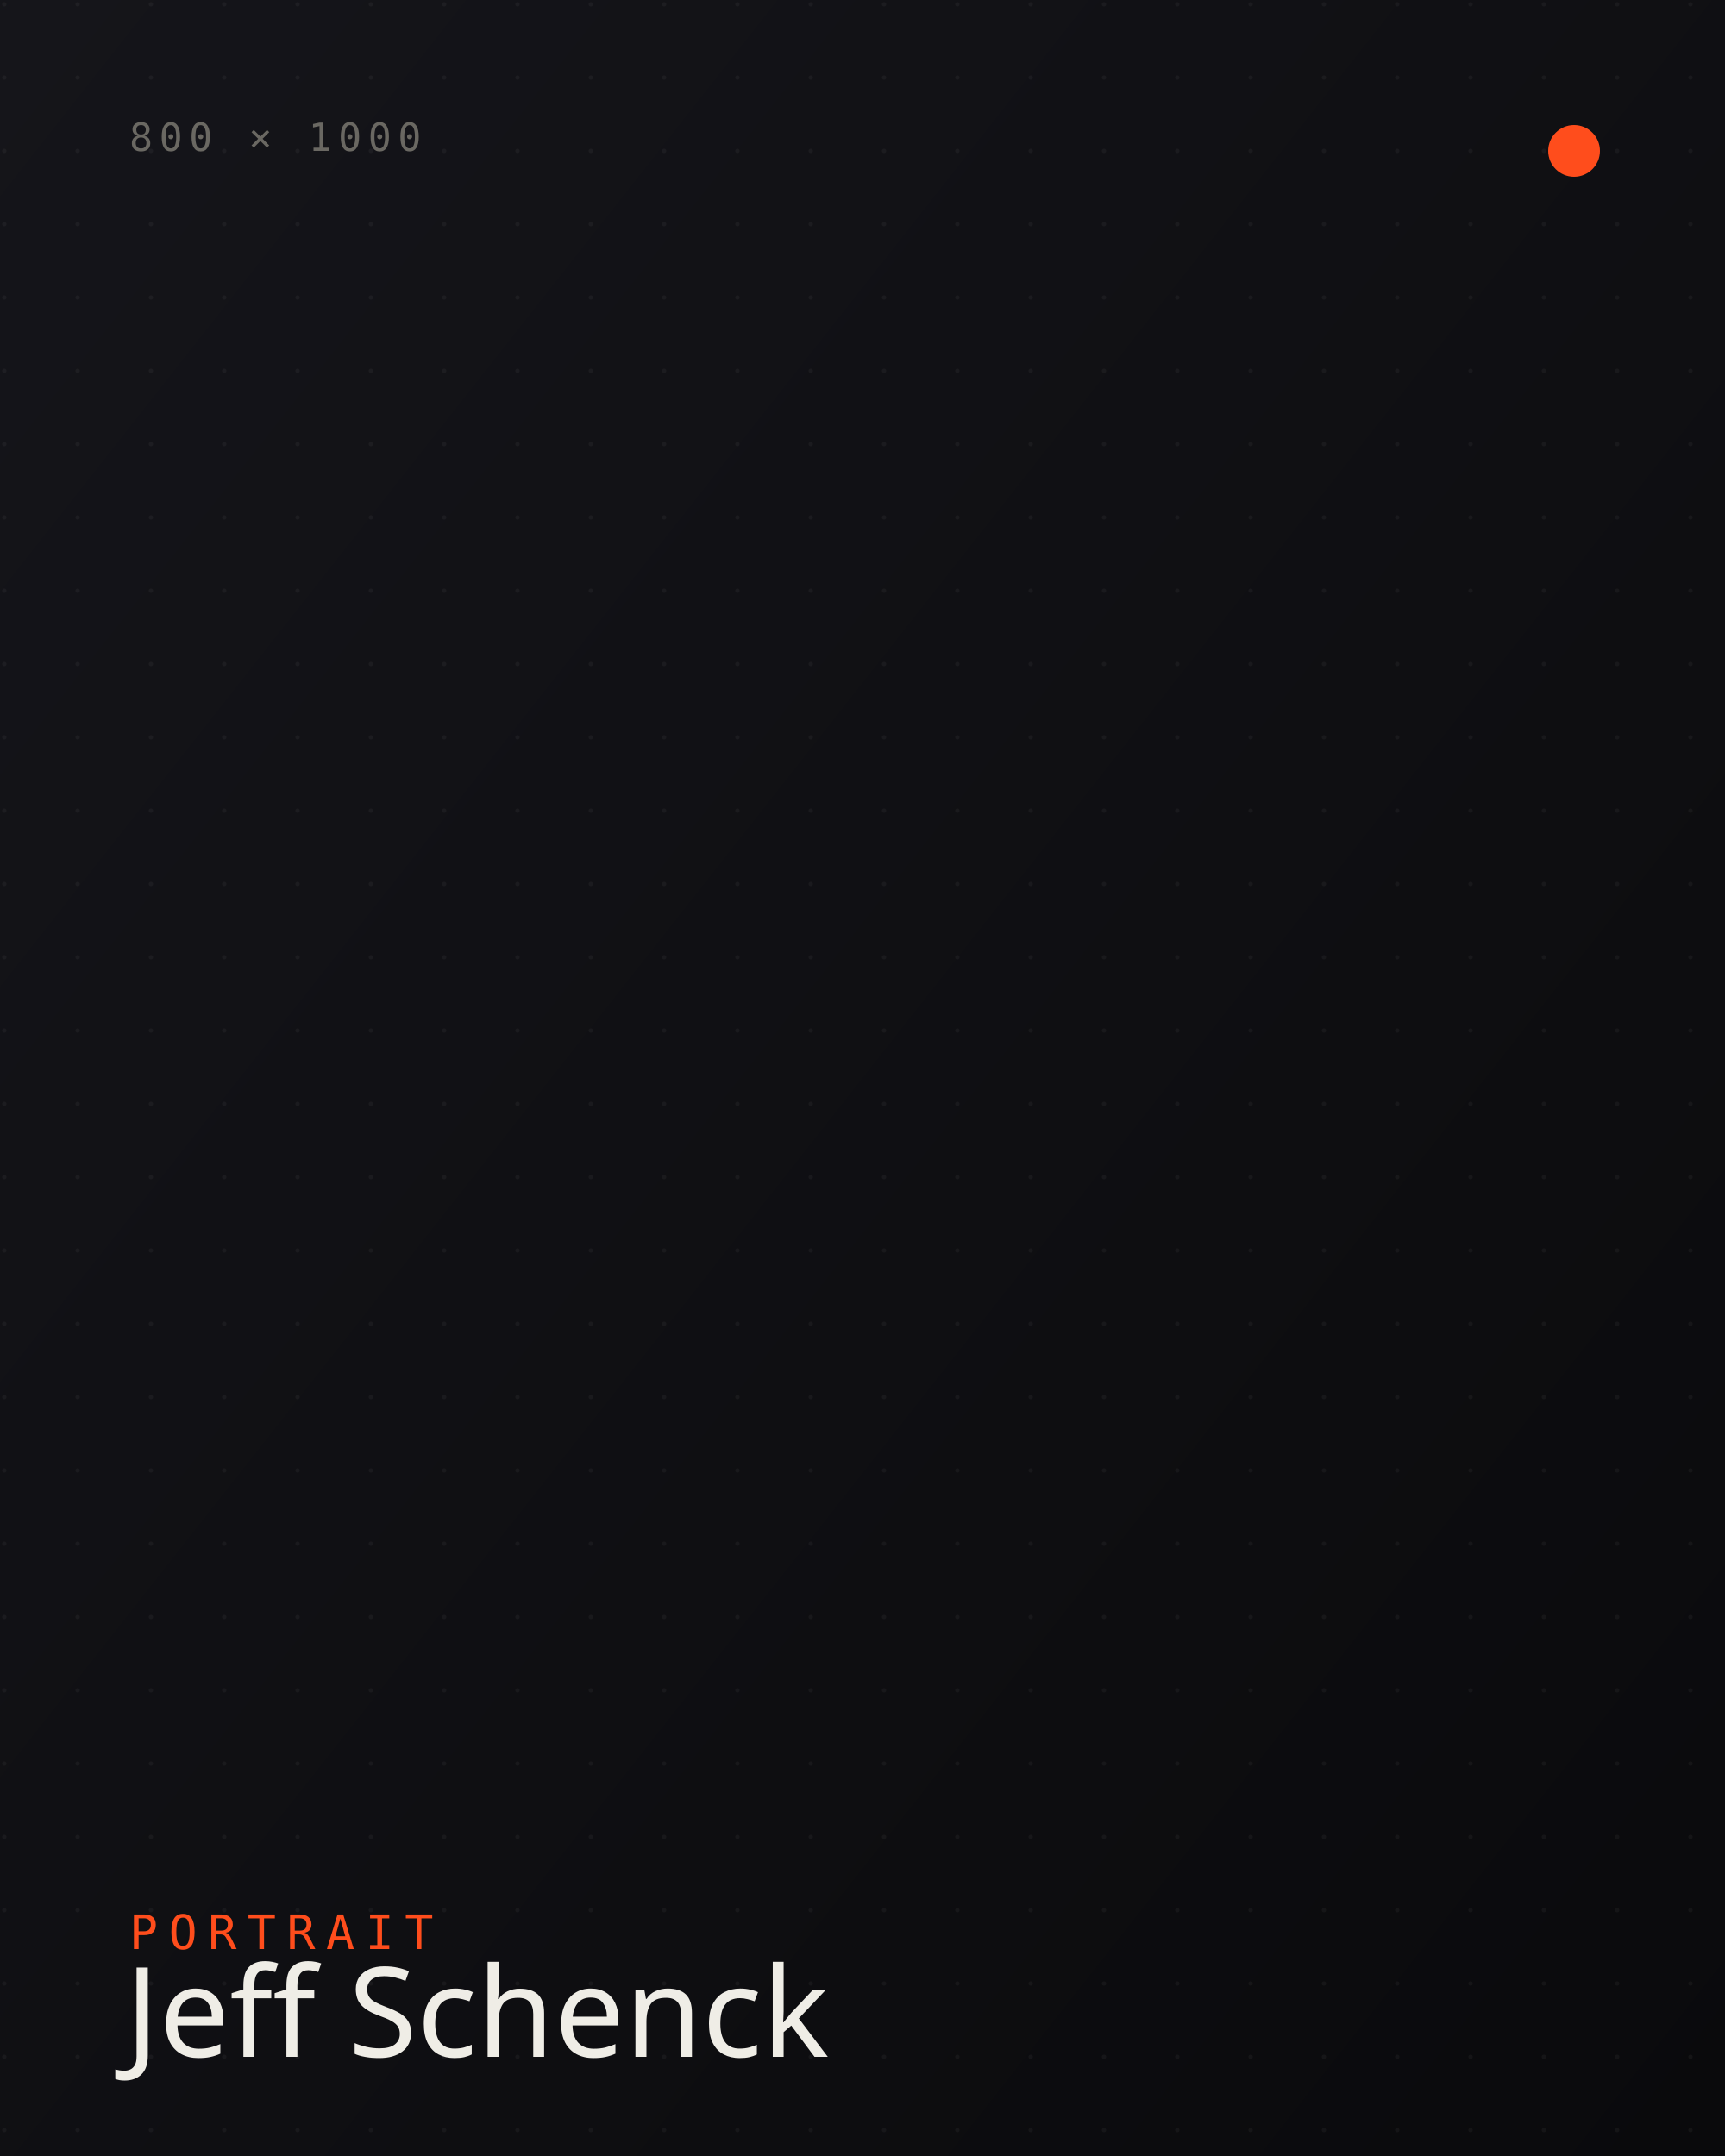
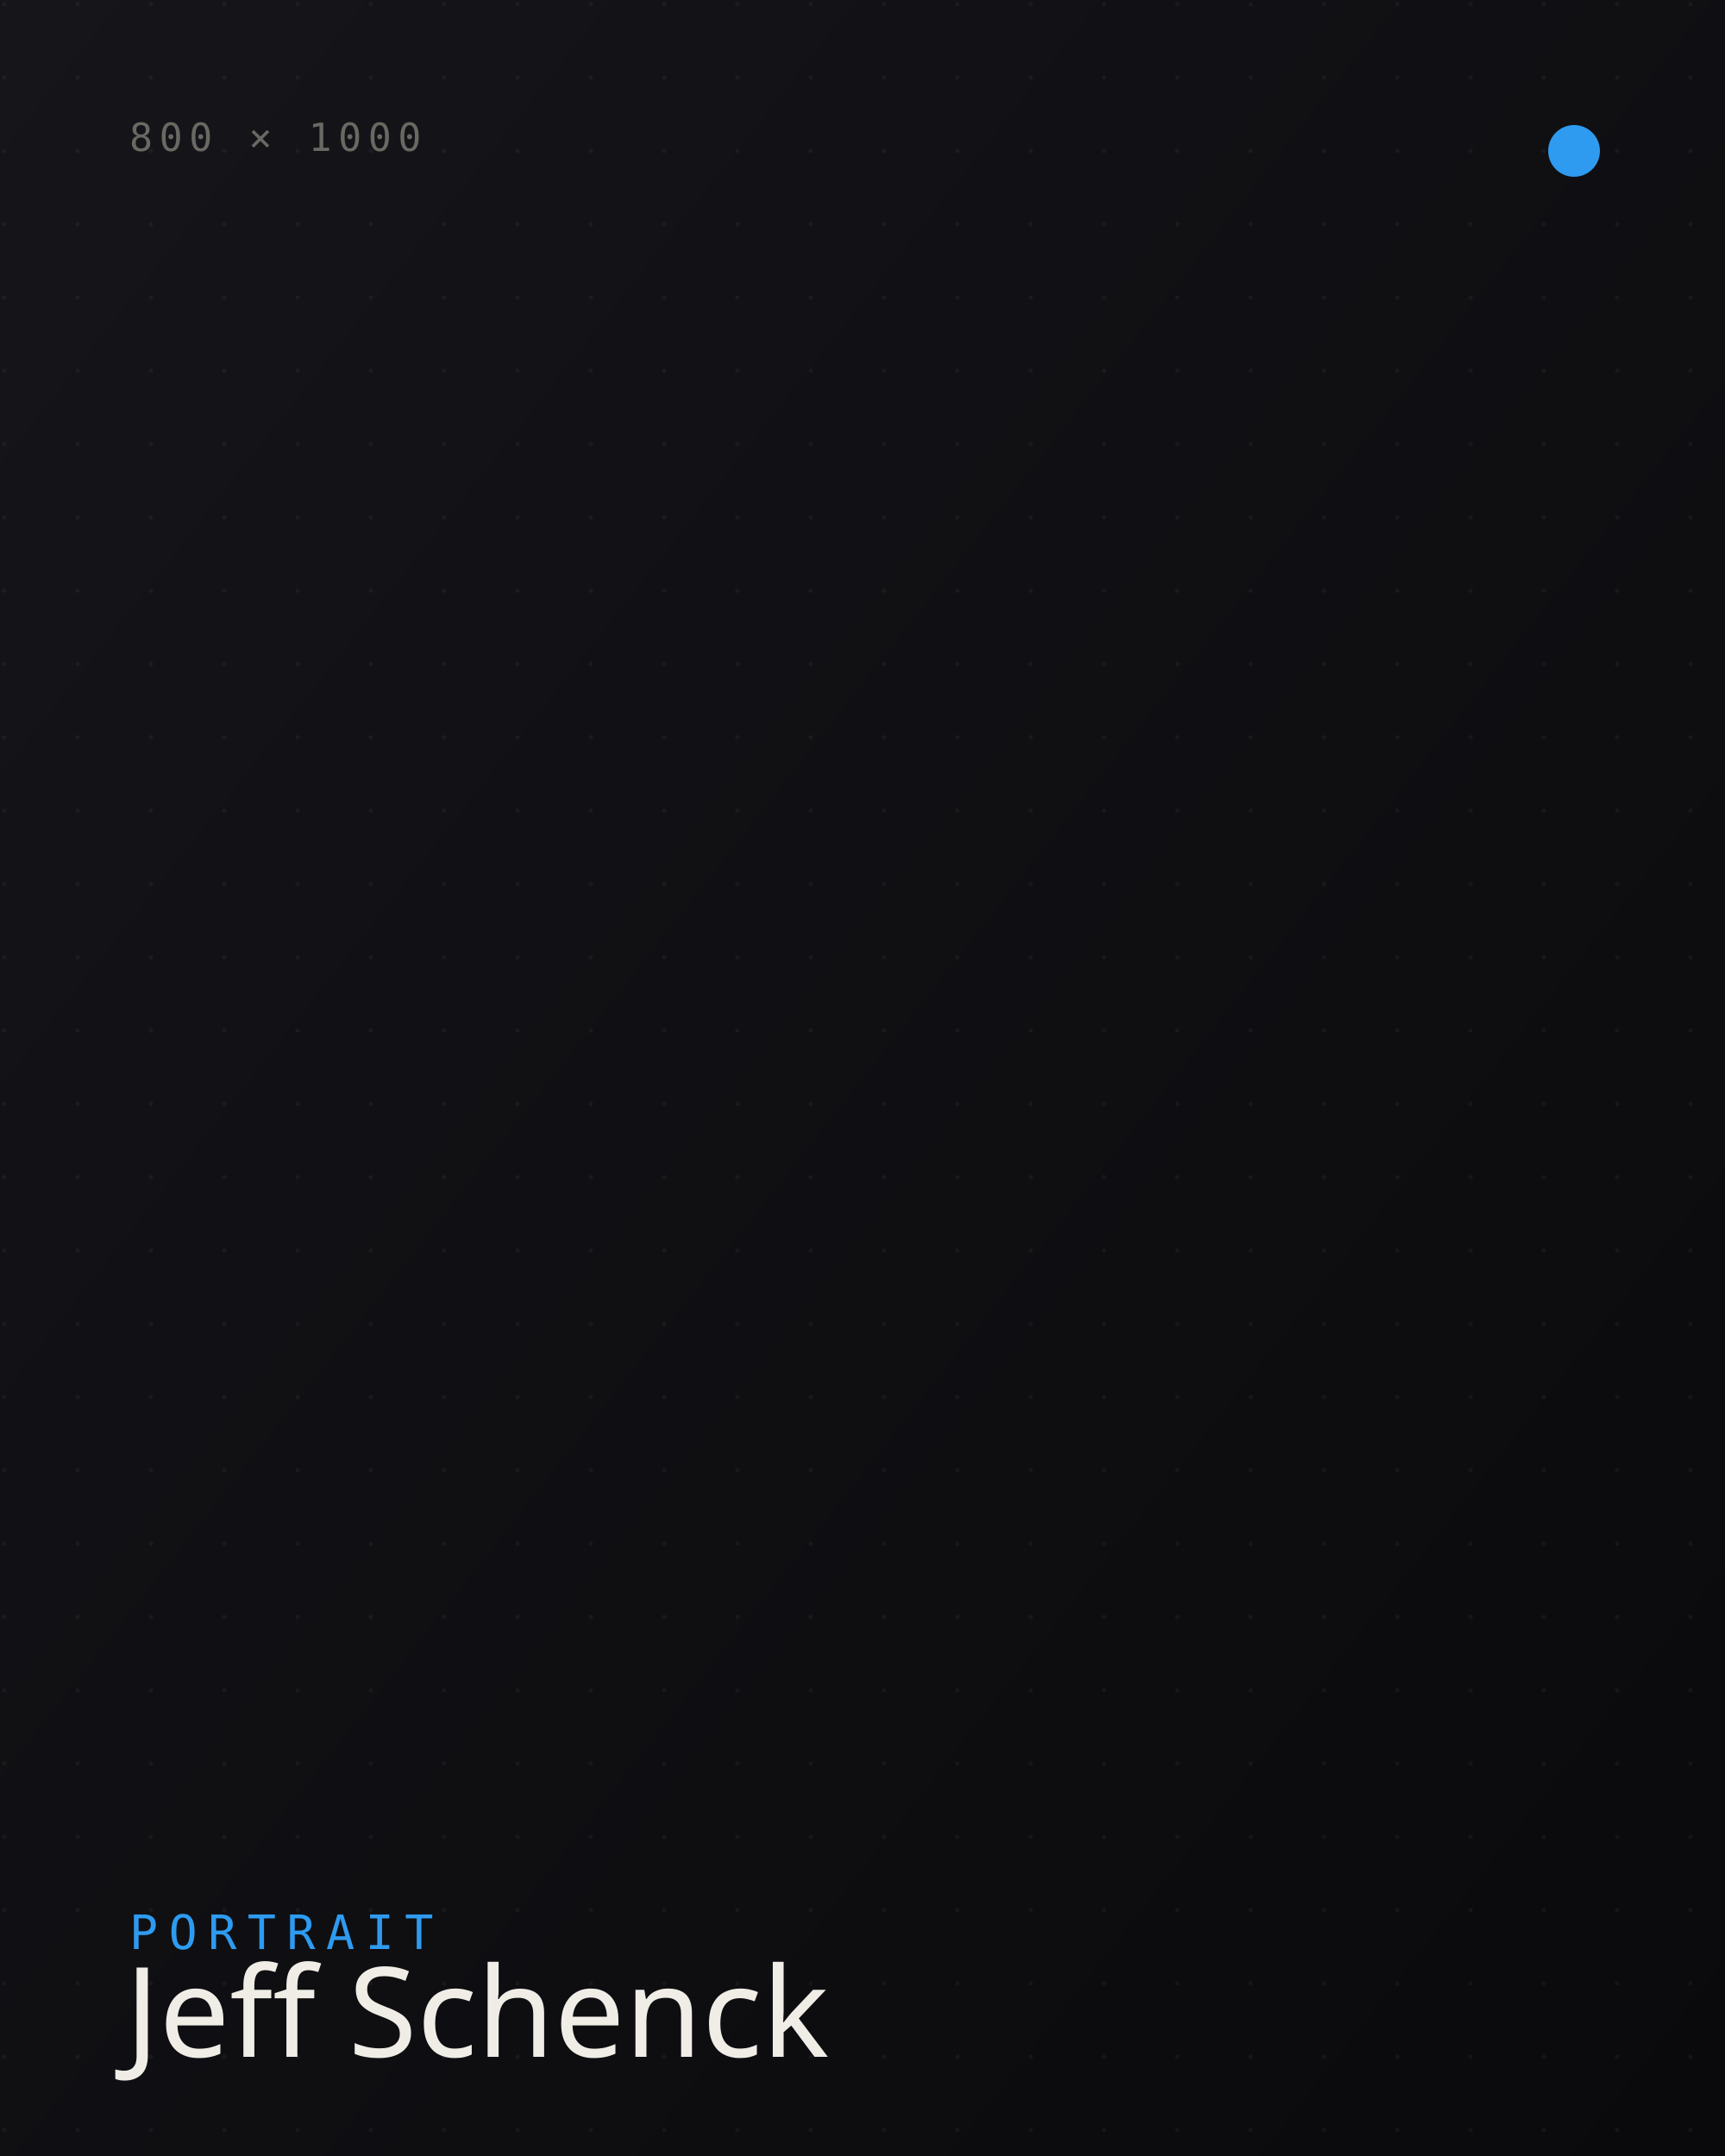
<svg xmlns="http://www.w3.org/2000/svg" viewBox="0 0 800 1000" preserveAspectRatio="xMidYMid slice" role="img" aria-label="Jeff Schenck placeholder">
  <defs>
    <linearGradient id="g" x1="0" y1="0" x2="1" y2="1">
      <stop offset="0" stop-color="#15151A" />
      <stop offset="1" stop-color="#0A0A0C" />
    </linearGradient>
    <pattern id="d" width="34" height="34" patternUnits="userSpaceOnUse">
      <circle cx="2" cy="2" r="1" fill="#EFEDE6" opacity="0.05" />
    </pattern>
  </defs>
  <rect width="800" height="1000" fill="url(#g)" />
  <rect width="800" height="1000" fill="url(#d)" />
-   <circle cx="730" cy="70" r="12" fill="#FF4D1C" />
-   <text x="60" y="904" font-family="'JetBrains Mono',monospace" font-size="22" letter-spacing="5" fill="#FF4D1C">PORTRAIT</text>
+   <circle cx="730" cy="70" r="12" fill="#2E9BF0" />
+   <text x="60" y="904" font-family="'JetBrains Mono',monospace" font-size="22" letter-spacing="5" fill="#2E9BF0">PORTRAIT</text>
  <text x="58" y="954" font-family="'Bricolage Grotesque',sans-serif" font-weight="500" font-size="58" fill="#EFEDE6">Jeff Schenck</text>
  <text x="60" y="70" font-family="'JetBrains Mono',monospace" font-size="18" letter-spacing="3" fill="#6A6862">800 × 1000</text>
</svg>
